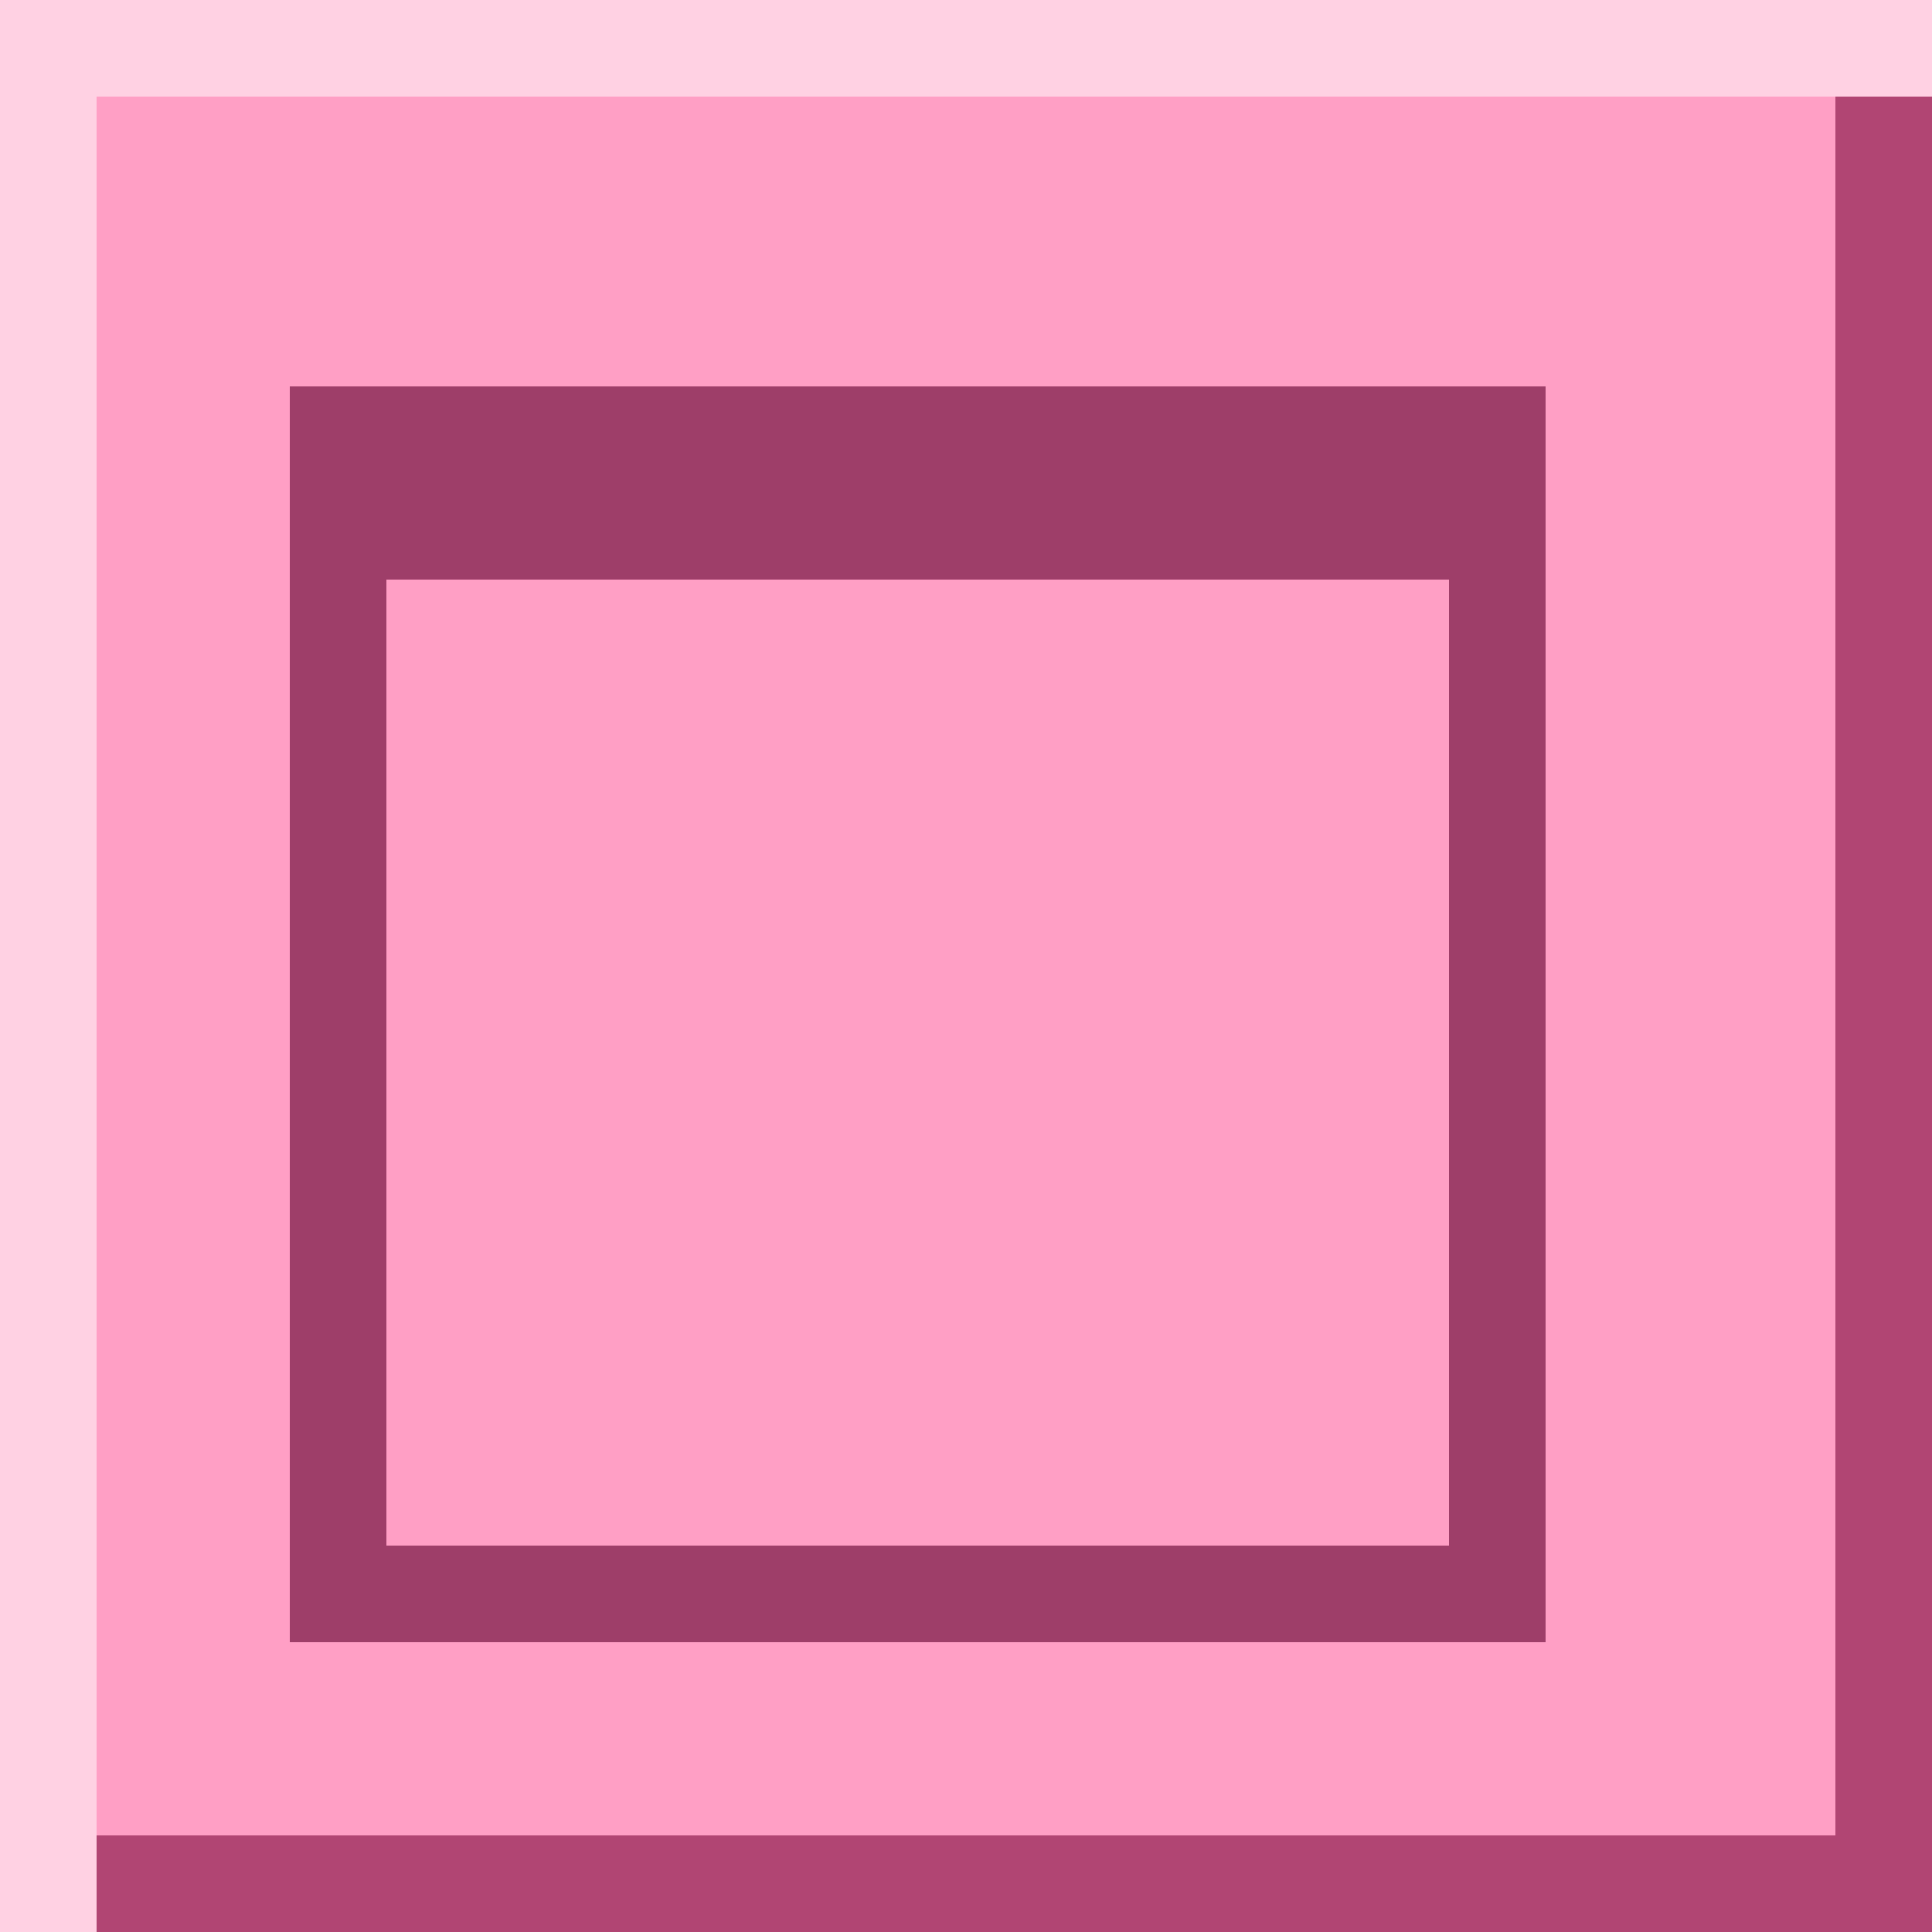
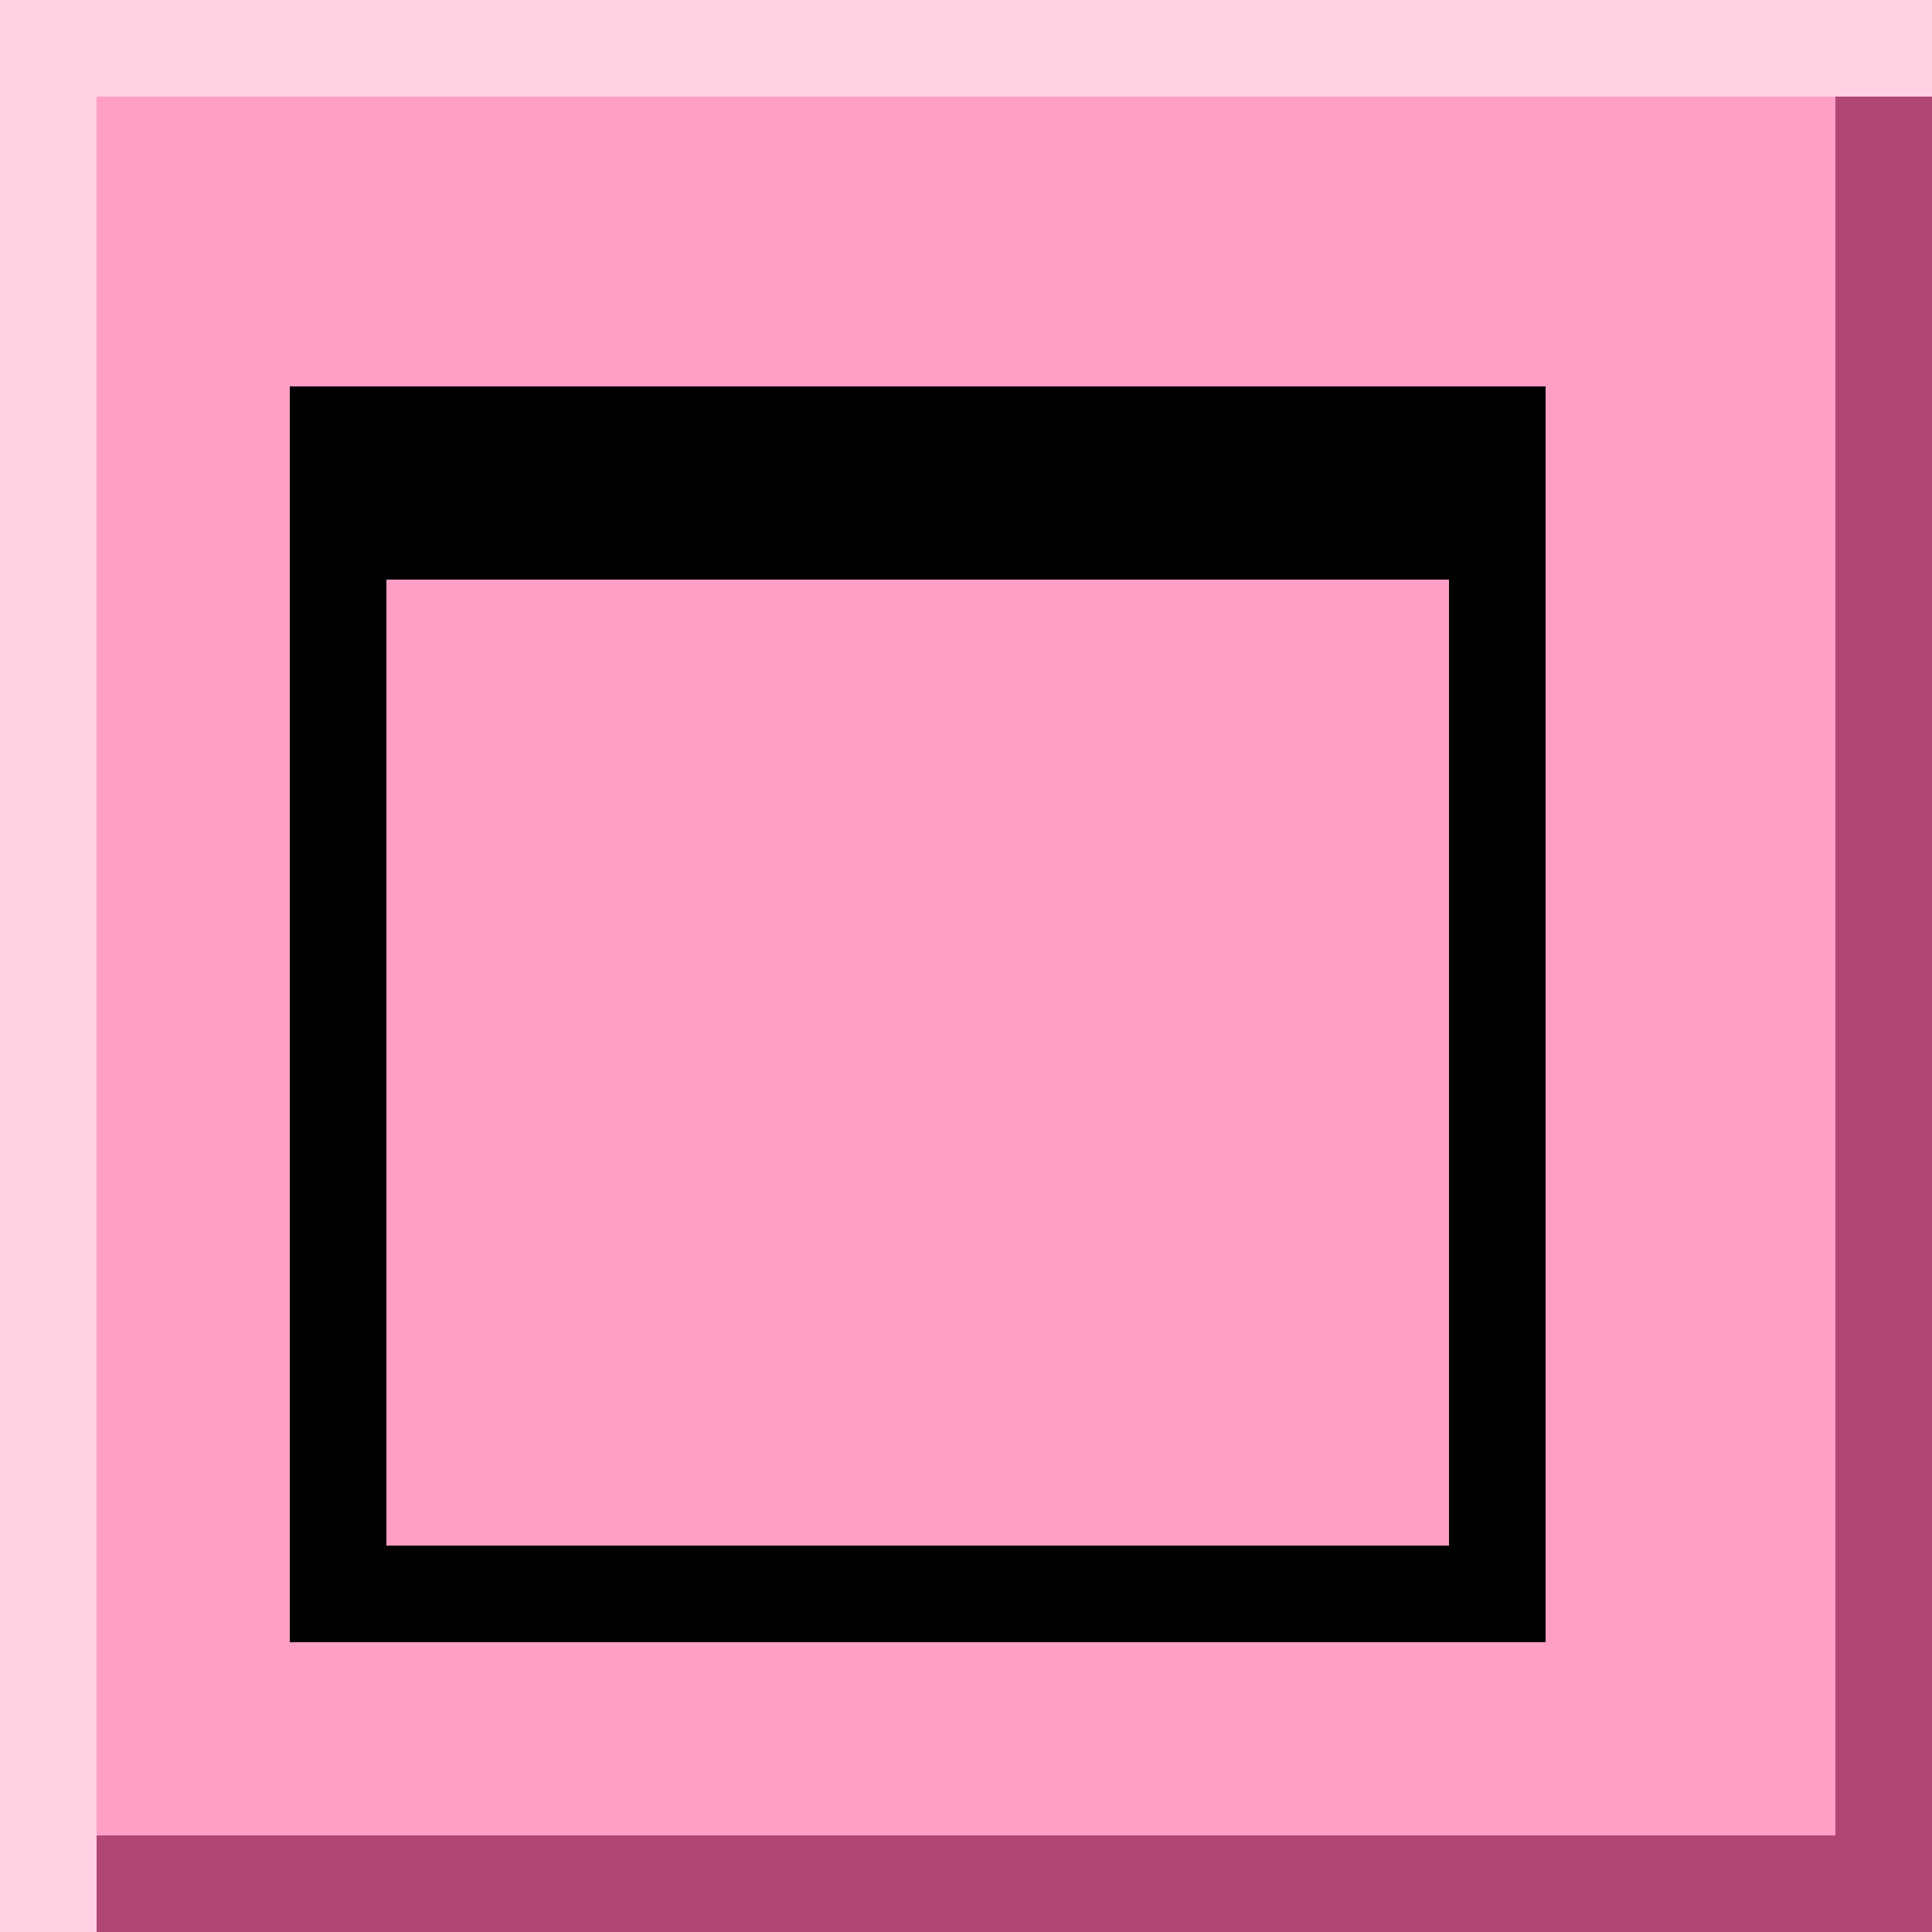
<svg xmlns="http://www.w3.org/2000/svg" width="20" height="20" viewBox="0 0 20 20" fill="none">
-   <mask id="path-1-inside-1_91_291" fill="white">
+   <mask id="path-1-inside-1_215_211" fill="white">
    <path d="M0 0H20V20H0V0Z" />
  </mask>
  <path d="M0 0H20V20H0V0Z" fill="#FF9FC5" />
-   <path d="M20 20V21H21V20H20ZM19 0V20H21V0H19ZM20 19H0V21H20V19Z" fill="#B14573" mask="url(#path-1-inside-1_91_291)" />
-   <mask id="path-3-inside-2_91_291" fill="white">
+   <path d="M20 20V21H21V20H20ZM19 0V20H21V0H19ZM20 19H0V21H20V19Z" fill="#B14573" mask="url(#path-1-inside-1_215_211)" />
+   <mask id="path-3-inside-2_215_211" fill="white">
    <path d="M0 0H20V20H0V0Z" />
  </mask>
-   <path d="M0 0V-1H-1V0H0ZM0 1H20V-1H0V1ZM1 20V0H-1V20H1Z" fill="#FFD1E3" mask="url(#path-3-inside-2_91_291)" />
-   <mask id="path-5-inside-3_91_291" fill="white">
+   <path d="M0 0V-1H-1V0H0ZM0 1H20V-1H0V1ZM1 20V0H-1V20H1Z" fill="#FFD1E3" mask="url(#path-3-inside-2_215_211)" />
+   <mask id="path-5-inside-3_215_211" fill="white">
    <path d="M3 4H16V17H3V4Z" />
  </mask>
-   <path d="M3 4V2H2V4H3ZM16 4H17V2H16V4ZM16 17V18H17V17H16ZM3 17H2V18H3V17ZM3 6H16V2H3V6ZM15 4V17H17V4H15ZM16 16H3V18H16V16ZM4 17V4H2V17H4Z" fill="#9E3E69" mask="url(#path-5-inside-3_91_291)" />
+   <path d="M3 4V2H2V4H3ZM16 4H17V2H16V4ZM16 17V18H17V17H16ZM3 17H2V18H3V17ZM3 6H16V2H3V6ZM15 4V17H17V4H15ZM16 16H3V18H16V16ZM4 17V4H2V17H4Z" fill="black" mask="url(#path-5-inside-3_215_211)" />
</svg>
